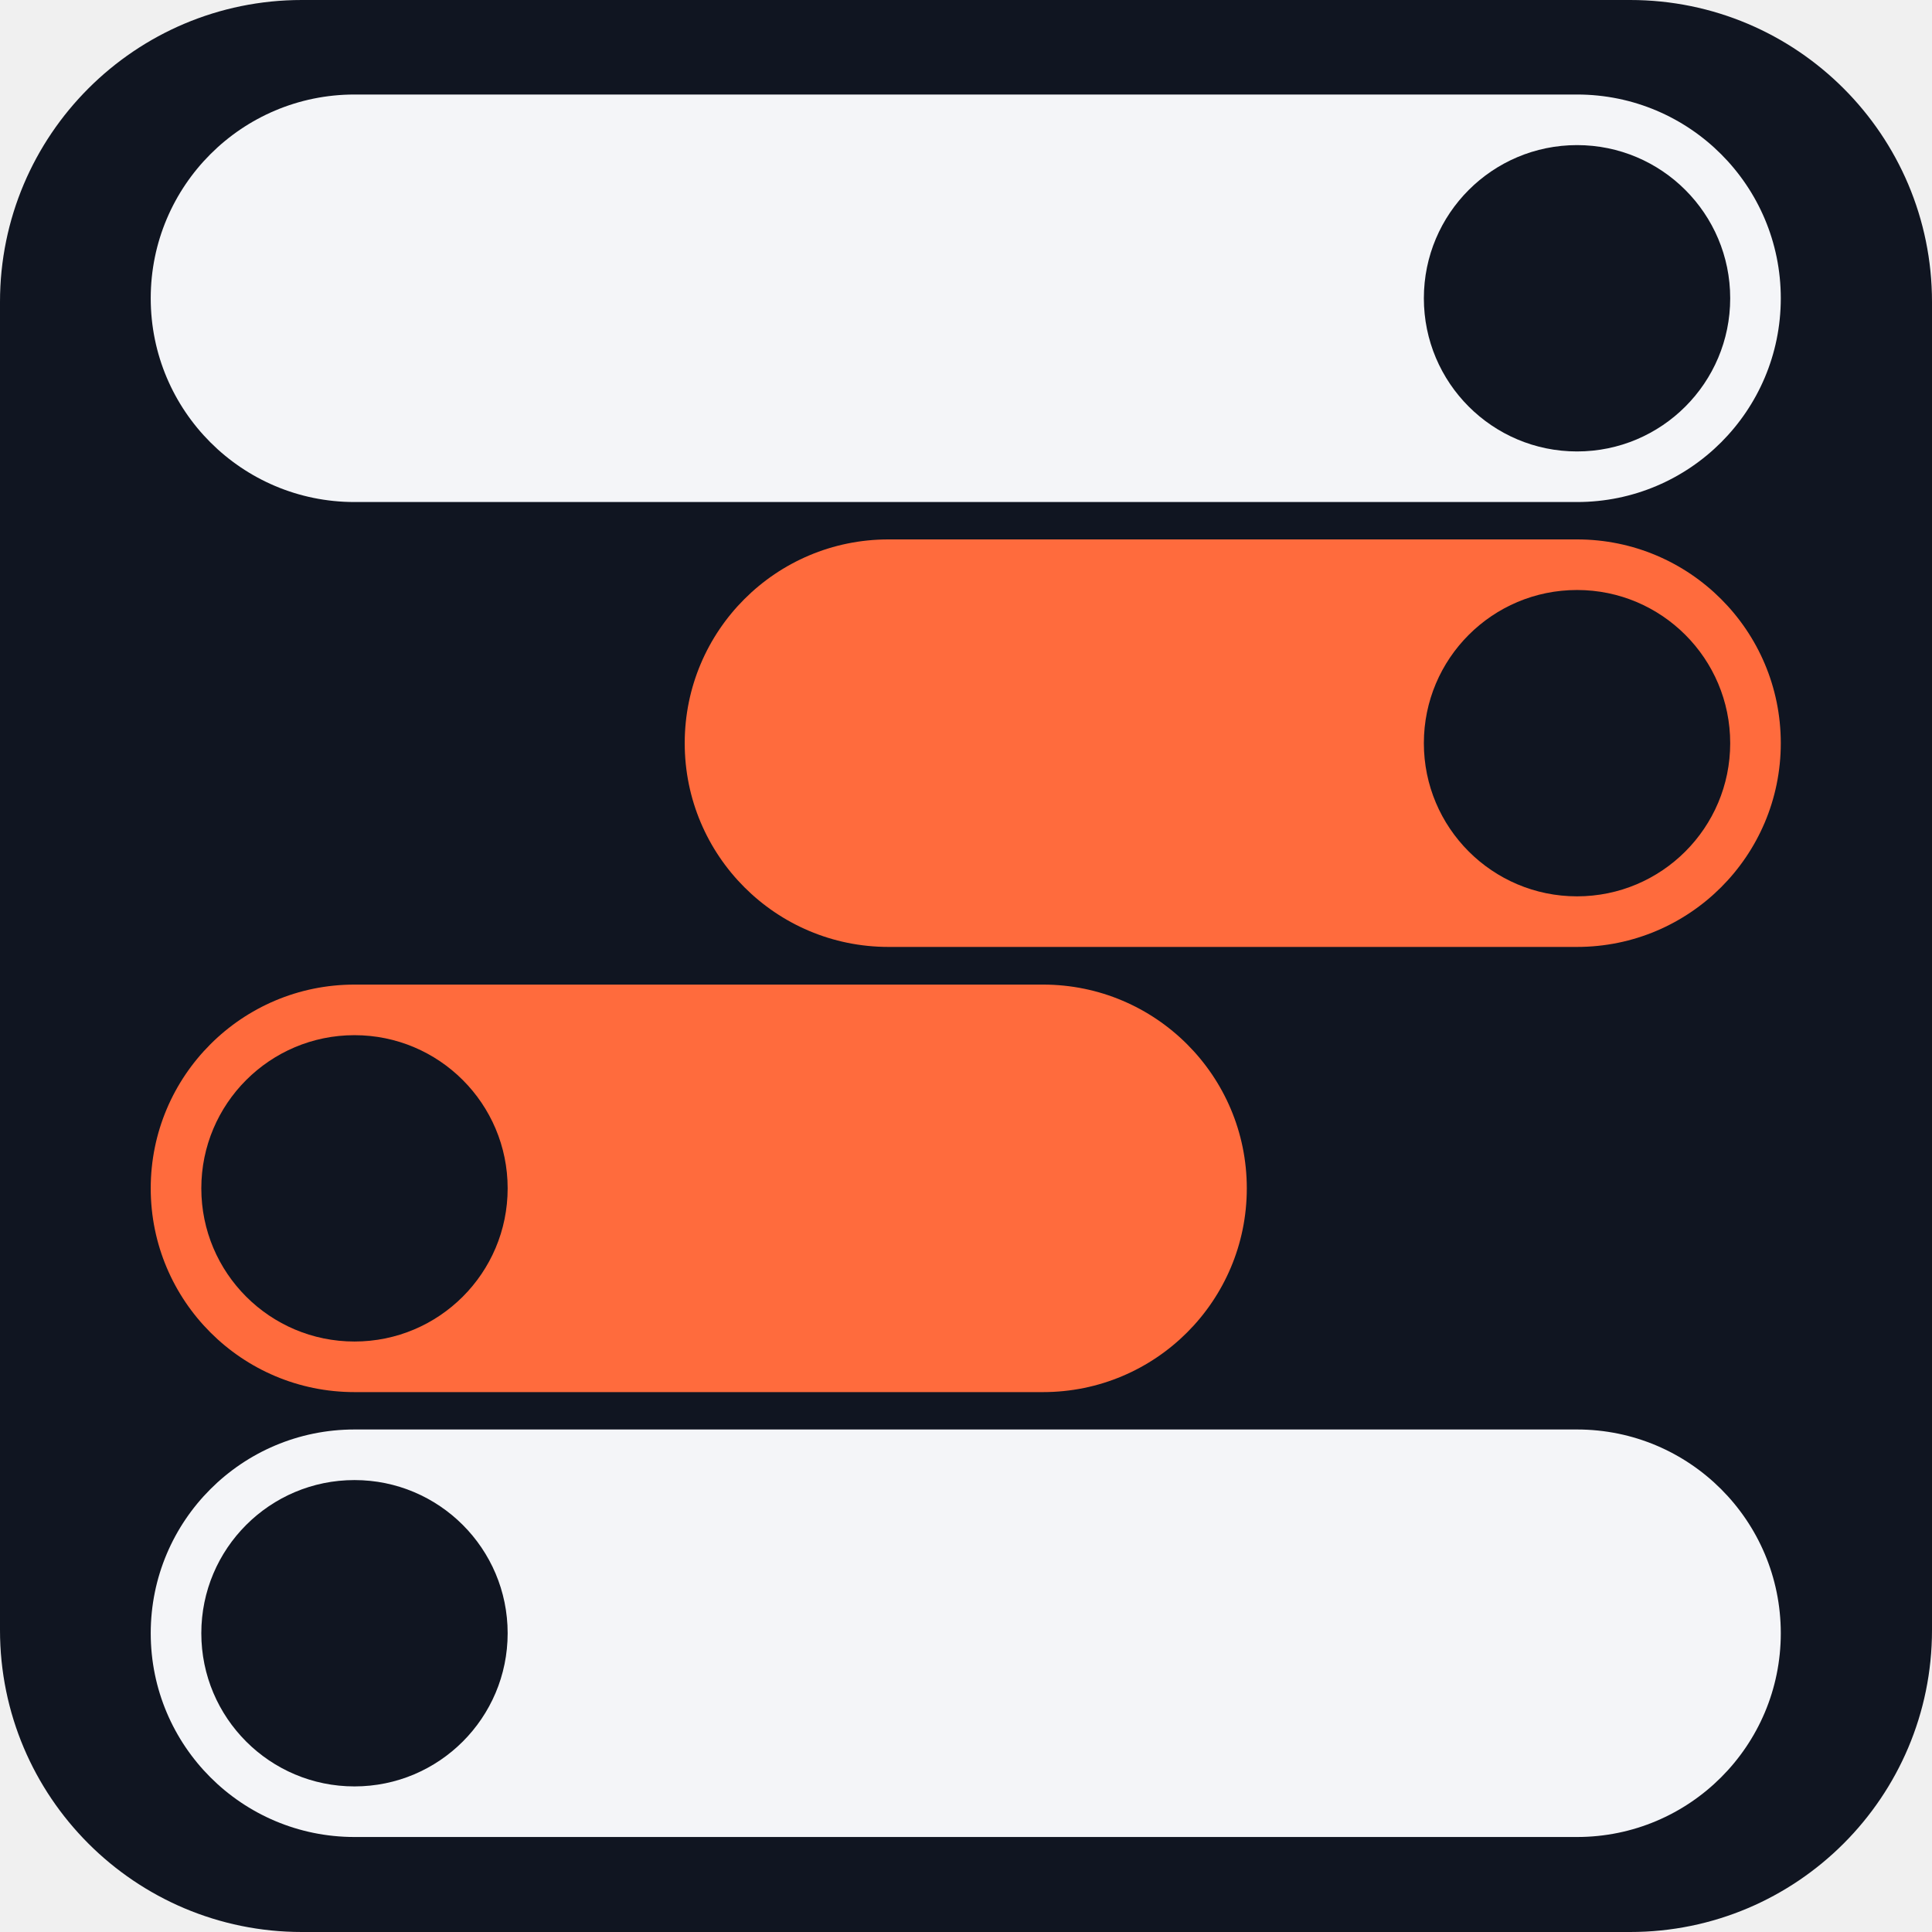
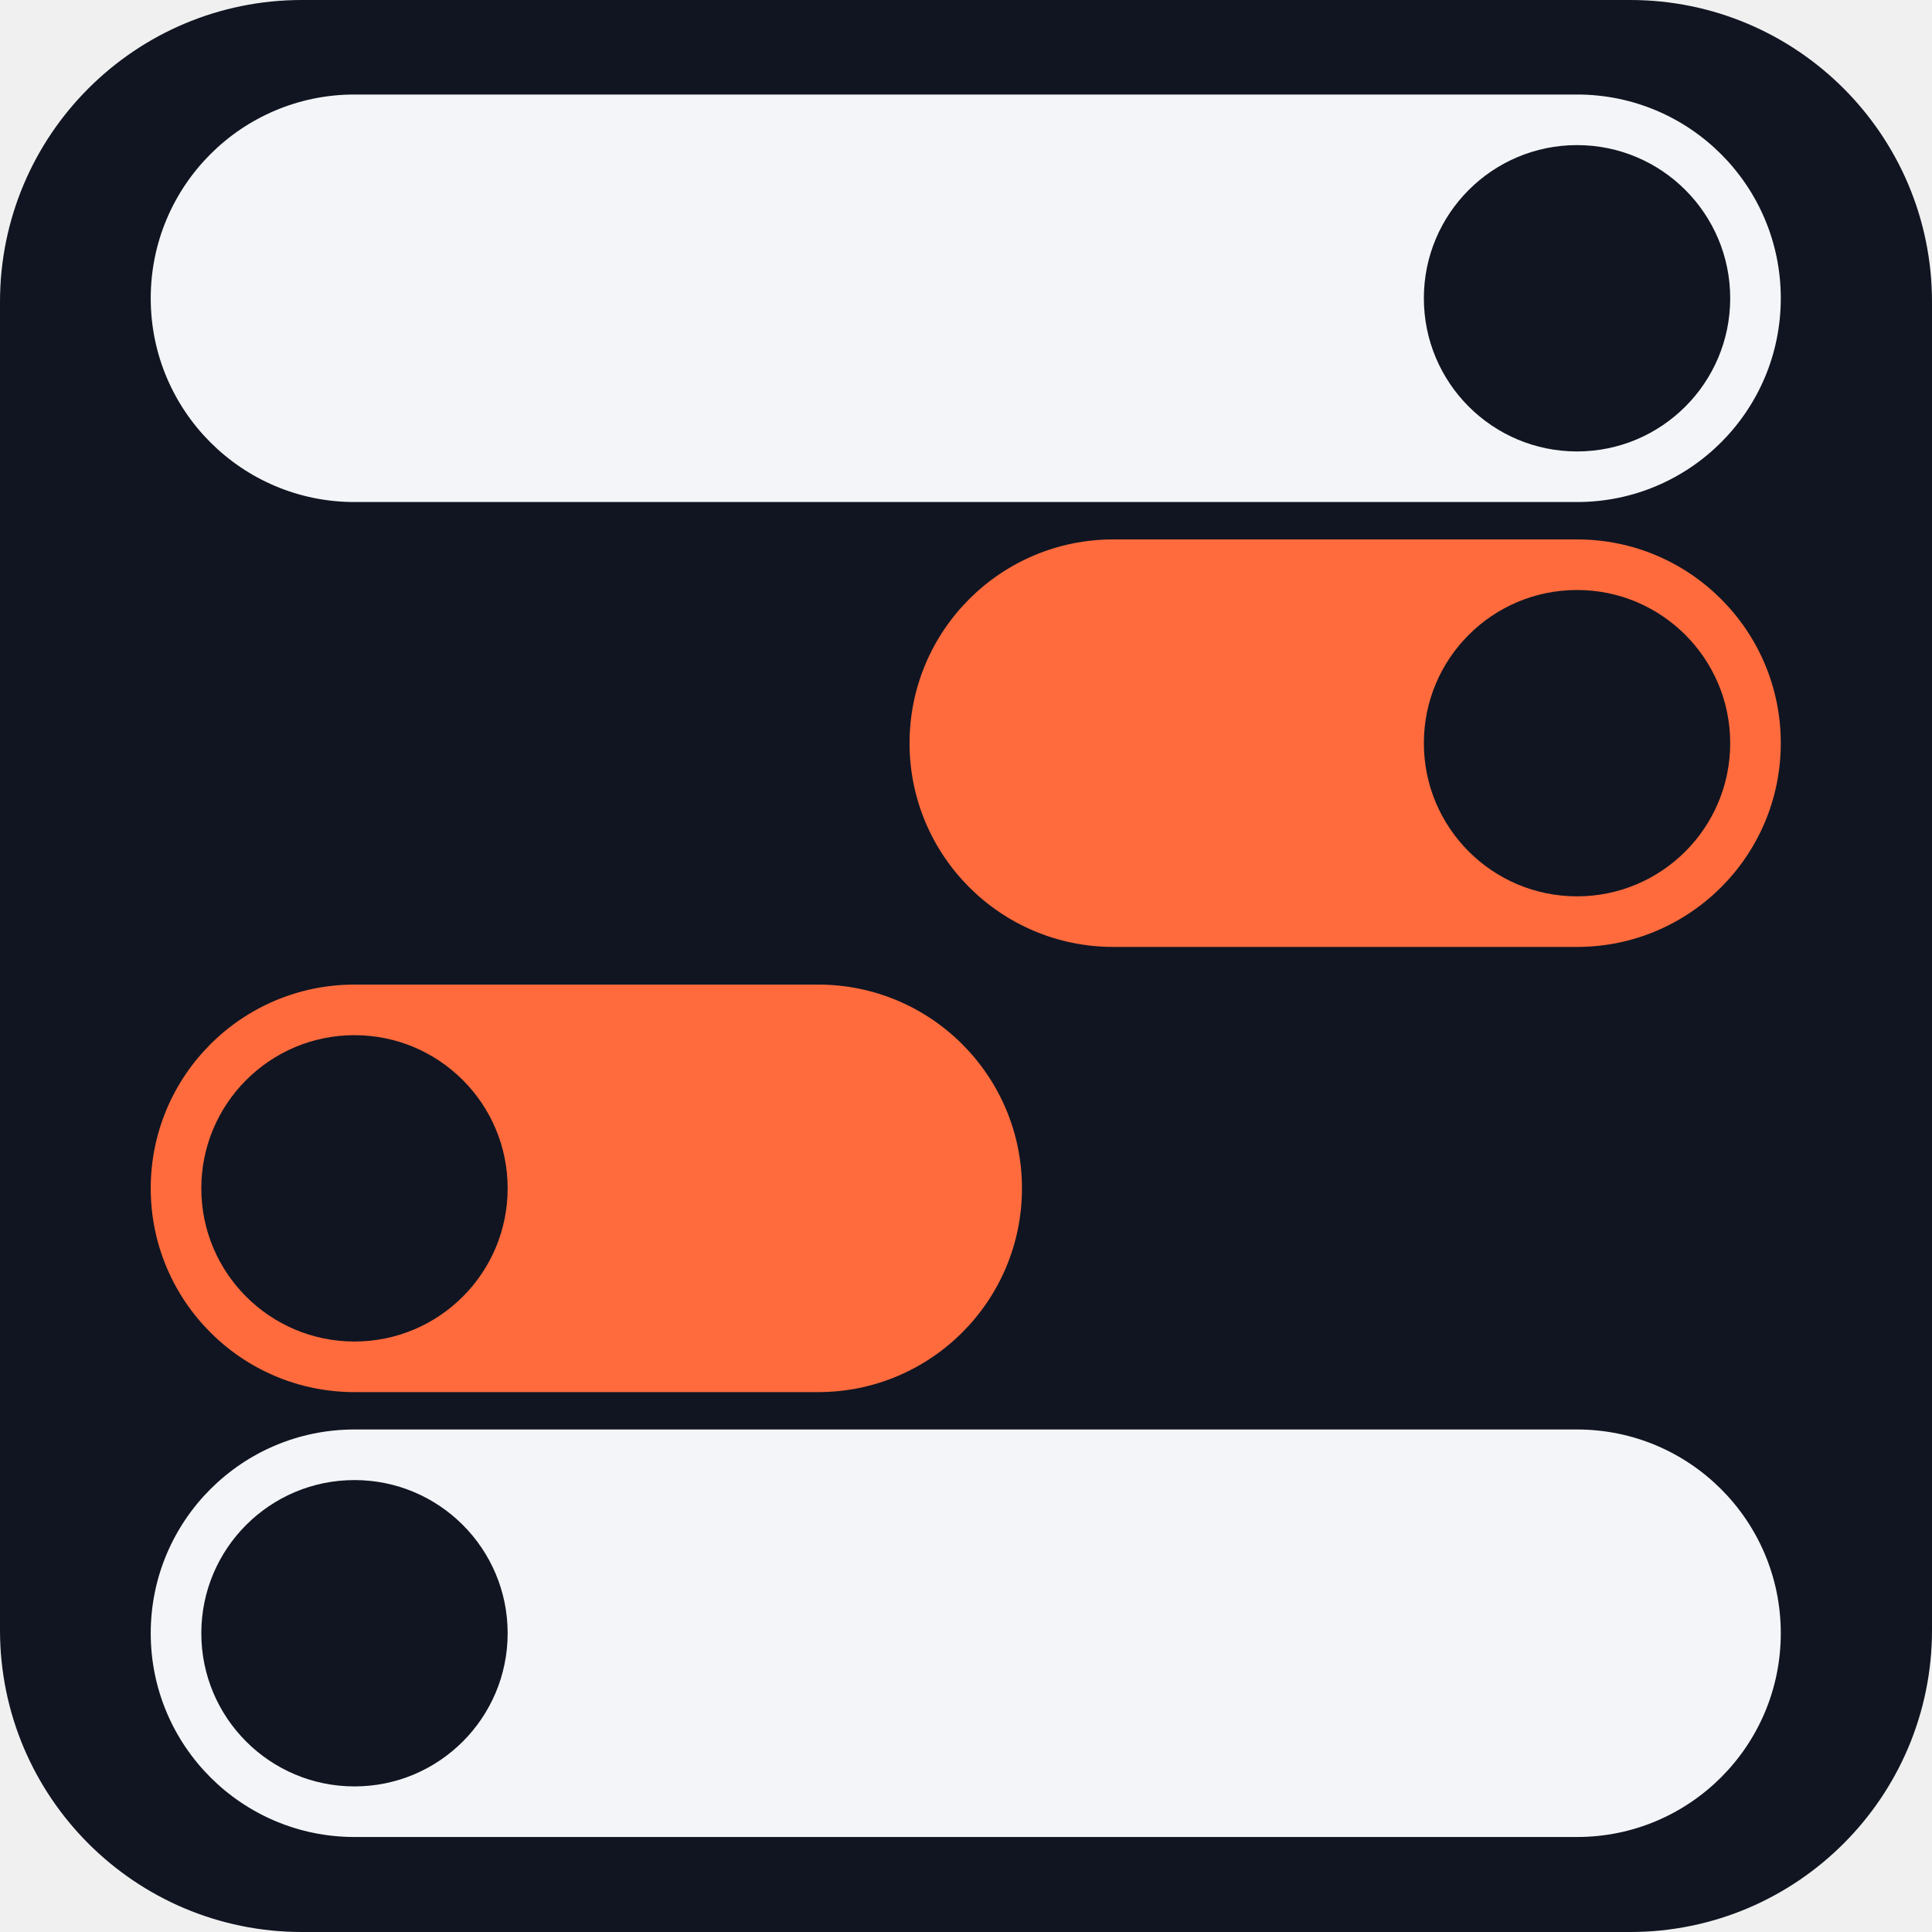
<svg xmlns="http://www.w3.org/2000/svg" width="64" height="64" viewBox="0 0 64 64">
  <rect width="64" height="64" rx="10" fill="#101521" />
  <mask id="f">
    <rect width="64" height="64" fill="#fff" />
    <circle cx="53.75" cy="8.25" r="5.45" fill="#000" />
    <circle cx="53.75" cy="24.08" r="5.45" fill="#000" />
    <circle cx="10.25" cy="39.92" r="5.45" fill="#000" />
    <circle cx="10.25" cy="55.75" r="5.45" fill="#000" />
  </mask>
  <g mask="url(#f)" transform="translate(2.2 2.2) scale(0.931)">
    <rect x="3" y="1.00" width="58" height="14.5" rx="7.25" fill="#F4F5F8" />
-     <rect x="22" y="16.83" width="39" height="14.5" rx="7.25" fill="#FF6B3D" />
-     <rect x="3" y="32.67" width="39" height="14.5" rx="7.25" fill="#FF6B3D" />
+     <rect x="30" y="16.83" width="31" height="14.5" rx="7.25" fill="#FF6B3D" />
+     <rect x="3" y="32.67" width="31" height="14.5" rx="7.25" fill="#FF6B3D" />
    <rect x="3" y="48.50" width="58" height="14.5" rx="7.25" fill="#F4F5F8" />
  </g>
</svg>
